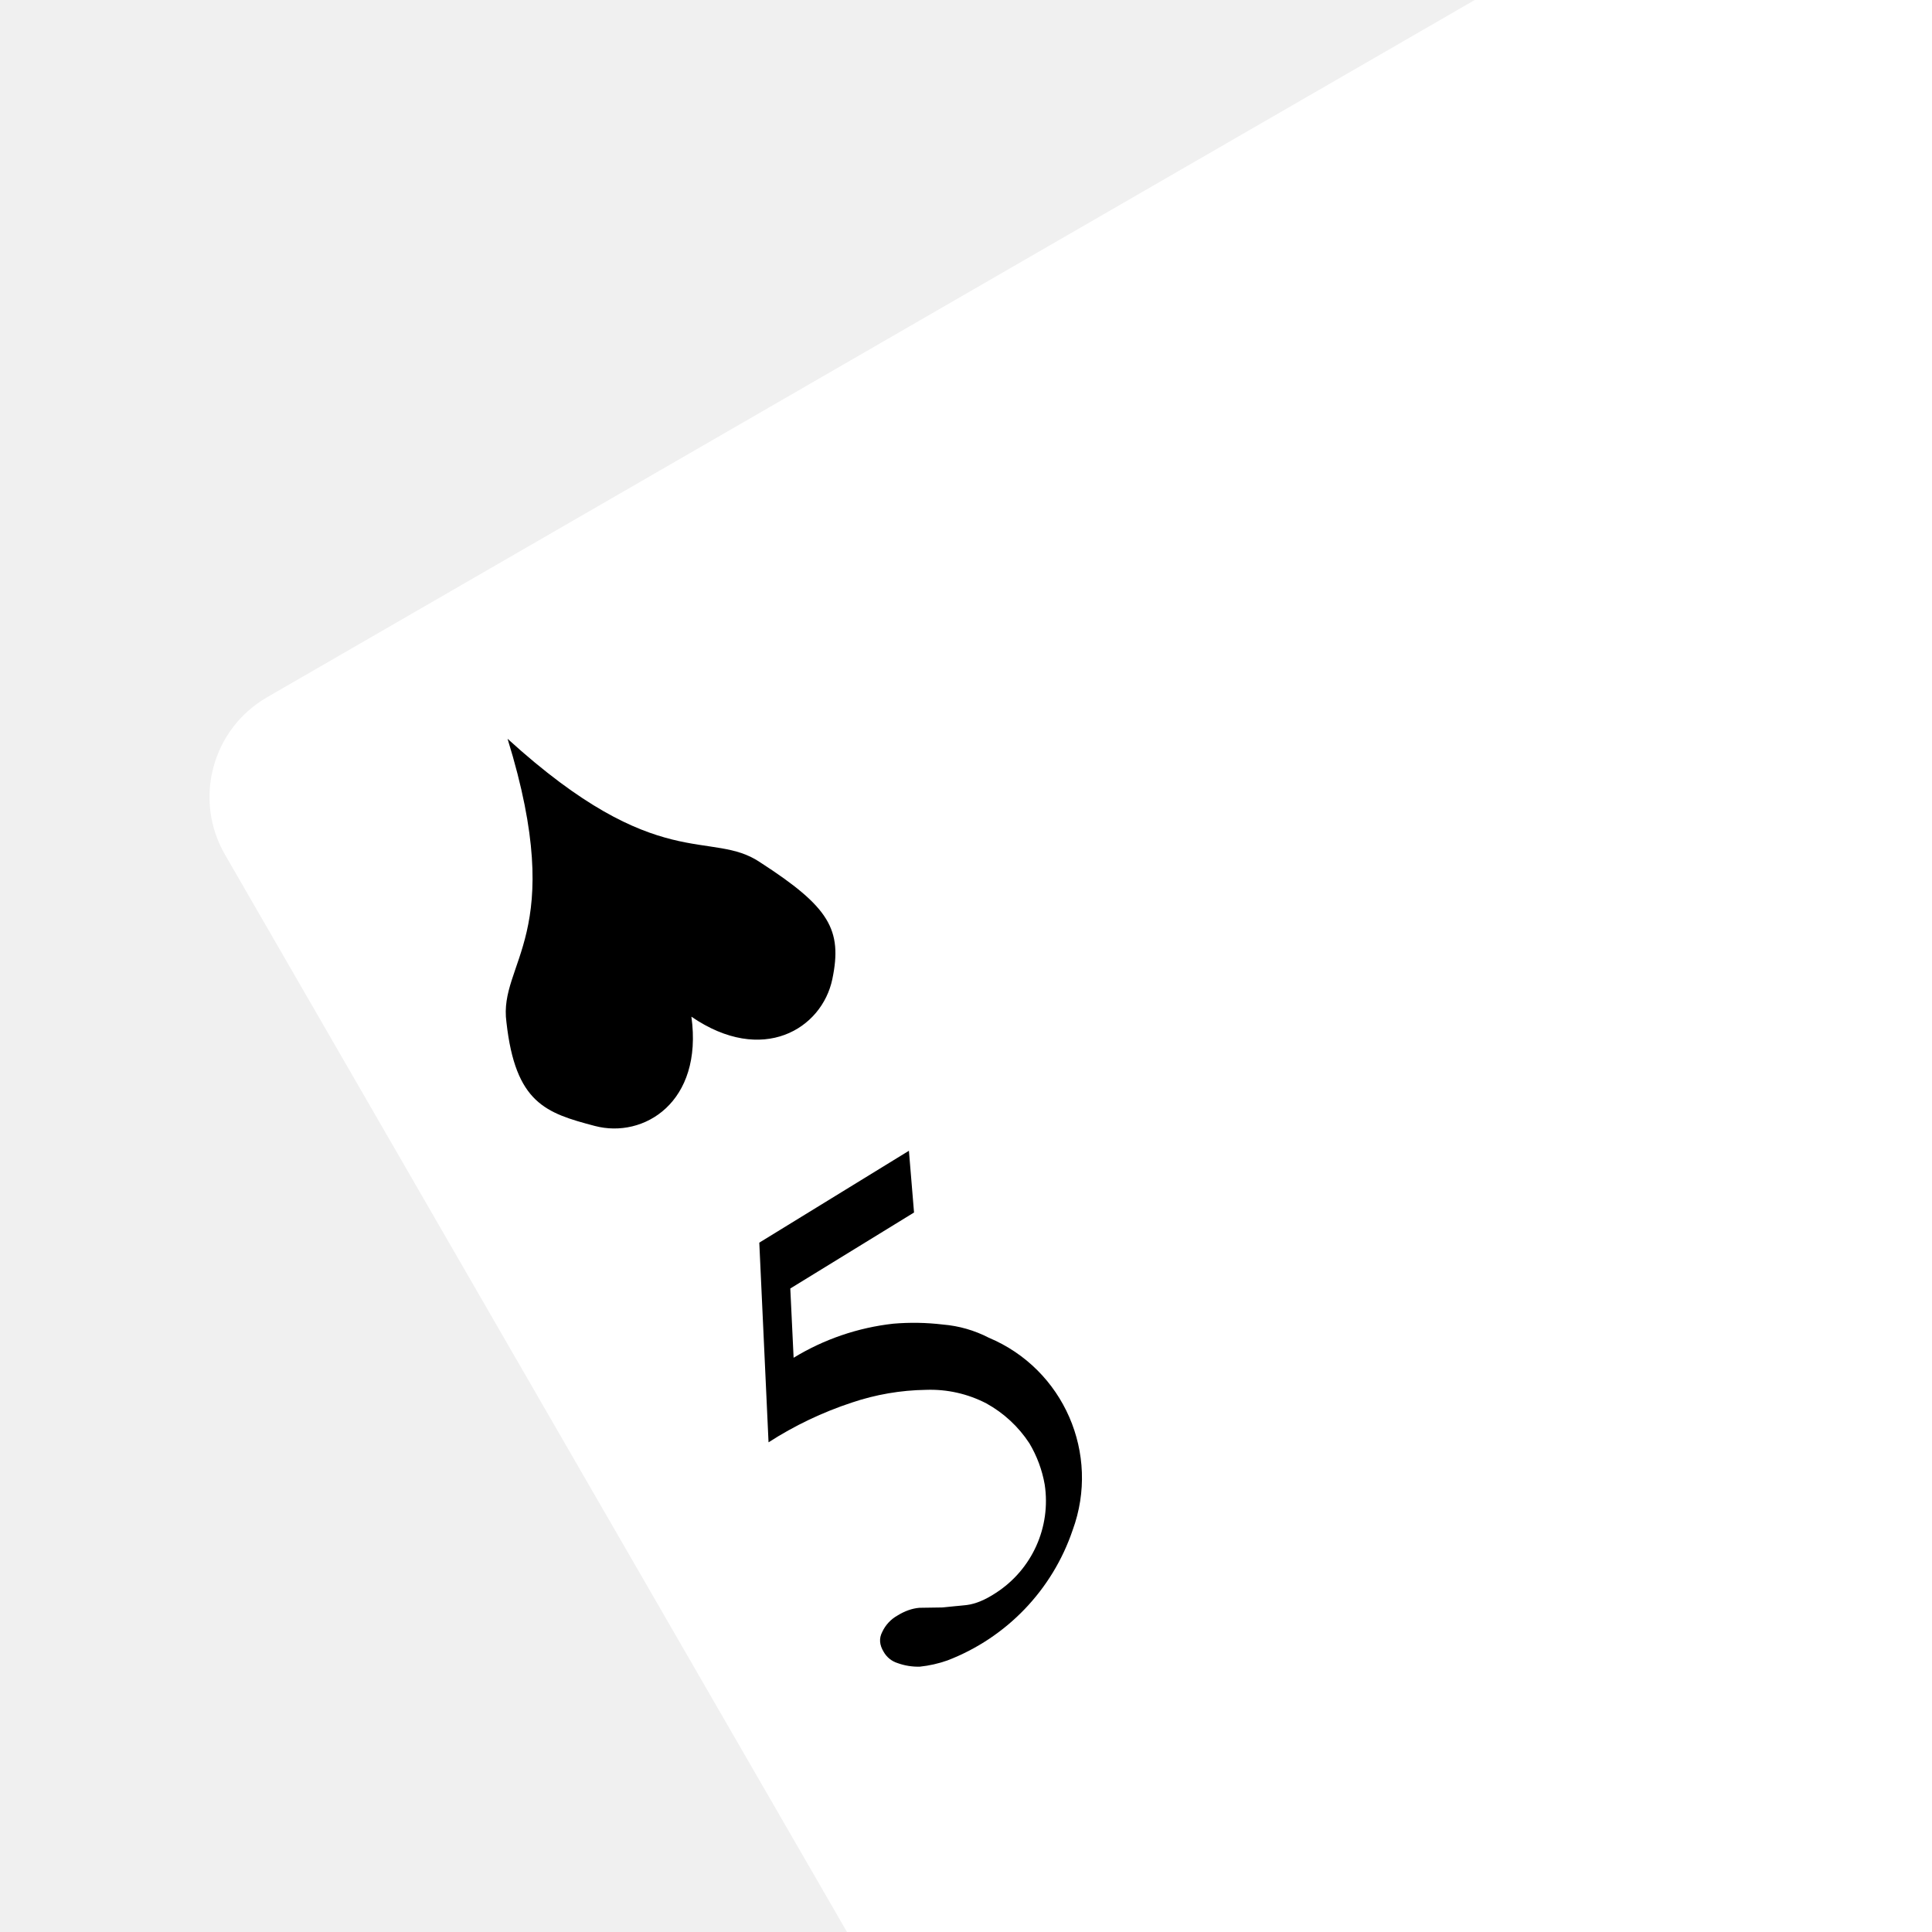
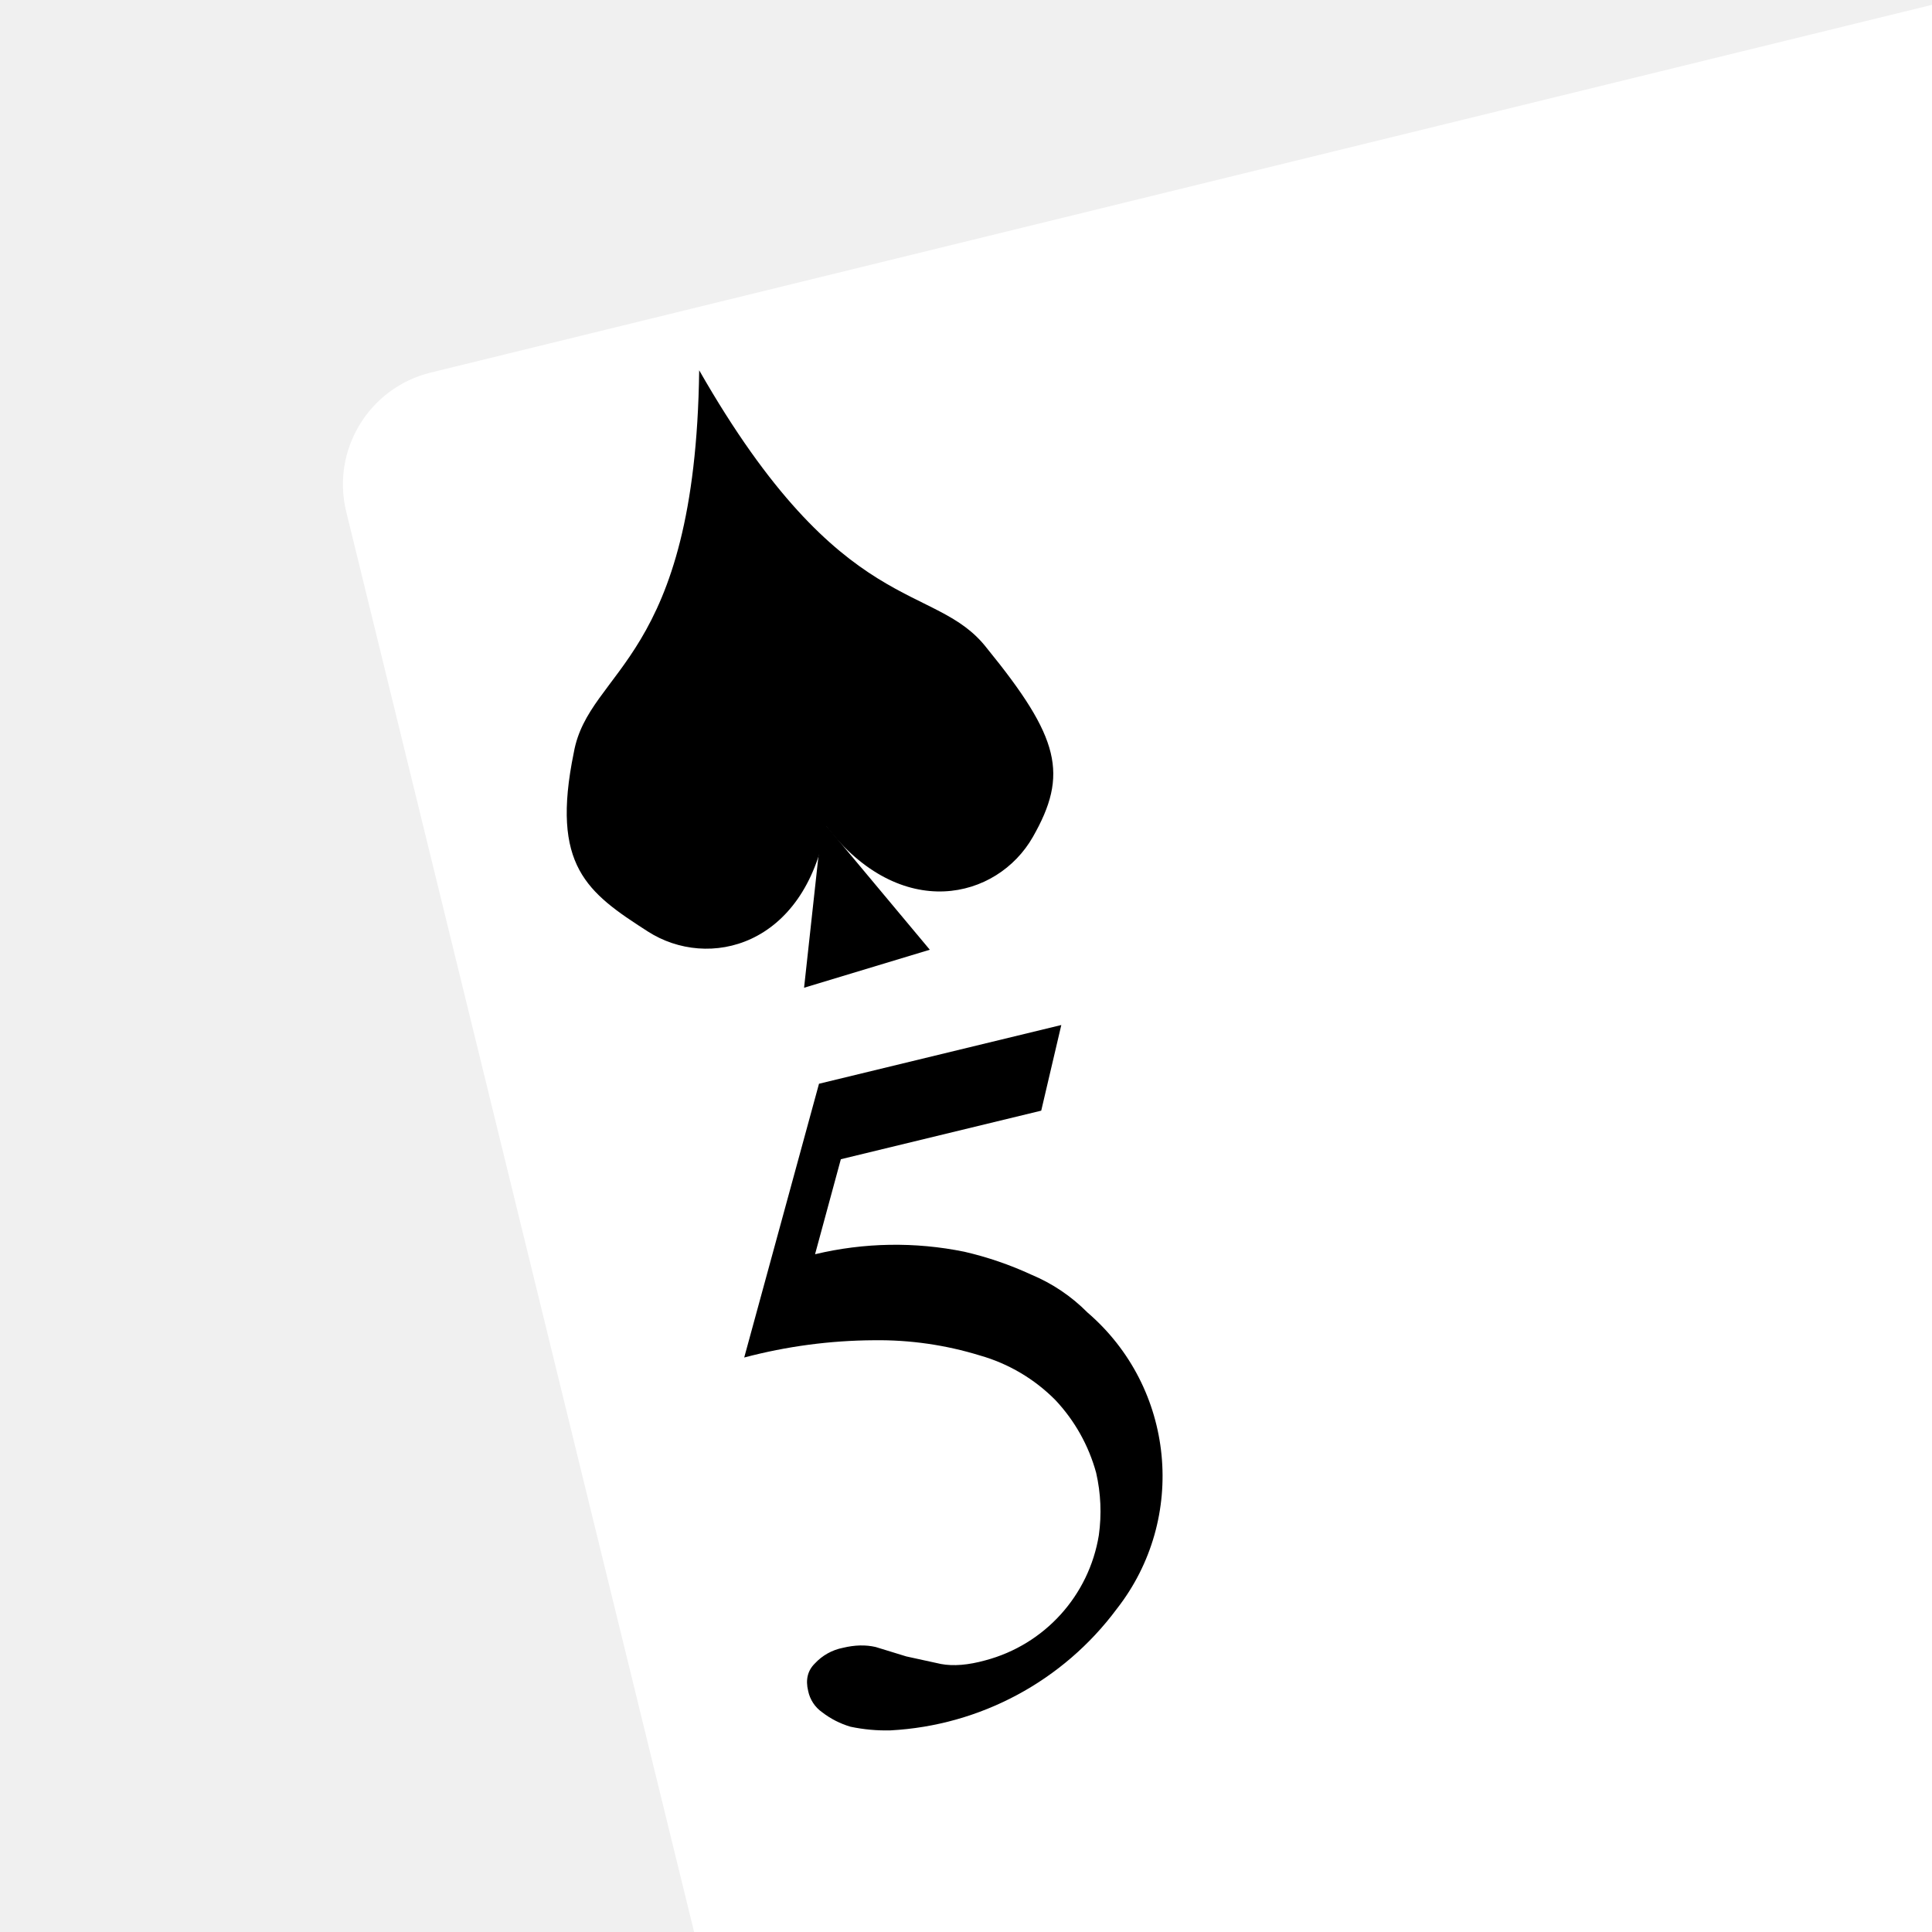
<svg xmlns="http://www.w3.org/2000/svg" xml:space="preserve" style="fill-rule:evenodd;clip-rule:evenodd;stroke-linejoin:round;stroke-miterlimit:2" viewBox="0 0 1000 1000">
-   <path d="M854.415 161.842c0-25.93-20.454-46.982-45.648-46.982H133.906c-25.193 0-45.648 21.052-45.648 46.982V856.42c0 25.93 20.455 46.982 45.648 46.982h674.861c25.194 0 45.648-21.052 45.648-46.982z" style="fill:#fff" transform="matrix(.6526 1.13035 -1.09826 .63408 1021.2 -281.891)" />
-   <path d="M3.338.857h912.551V877.03H3.338z" style="fill:none" transform="matrix(1.09583 0 0 1.14133 -3.658 -.978)" />
-   <path d="M357.87 526.234c6.113 44.258-24.626 63.256-50.011 56.55-25.386-6.705-41.067-11.793-45.728-53.702-4.265-30.957 32.025-45.066.58-146.692 78.135 71.148 105.22 46.463 131.003 64.12 35.4 22.911 42.454 34.576 37.1 60.28s-36.093 44.703-72.945 19.444" />
-   <path d="M.507-.646H.268l-.055.1a.4.4 0 0 1 .169.038.4.4 0 0 1 .069.044.2.2 0 0 1 .053.058.25.25 0 0 1-.048.342.35.35 0 0 1-.288.075.2.2 0 0 1-.044-.015.1.1 0 0 1-.028-.024.04.04 0 0 1-.01-.028q0-.02.015-.029a.06.06 0 0 1 .036-.01q.021 0 .037.008l.032.019.037.018q.02.009.051.008a.18.18 0 0 0 .162-.11.2.2 0 0 0 .014-.071.2.2 0 0 0-.026-.093.2.2 0 0 0-.073-.071.4.4 0 0 0-.115-.046.6.6 0 0 0-.151-.016l.159-.288h.289z" style="fill-rule:nonzero" transform="matrix(267.978 -164.5636 164.5637 267.9785 443.546 884.14)" />
+   <g transform="matrix(1.09583 0 0 1.14133 -3.658 -.978)">
+     <path d="M3.338.857h912.551V877.03H3.338z" style="fill:none" />
+     <clipPath id="a">
+       <path d="M3.338.857h912.551V877.03H3.338z" />
+     </clipPath>
+     <g clip-path="url(#a)">
+       <path d="M854.415 161.842c0-25.93-20.454-46.982-45.648-46.982H133.906c-25.193 0-45.648 21.052-45.648 46.982V856.42c0 25.93 20.455 46.982 45.648 46.982h674.861c25.194 0 45.648-21.052 45.648-46.982z" style="fill:#fff" transform="matrix(.28337 1.11076 -1.12404 .26435 1144.393 -154.598)" />
+       <path d="M.507-.646H.268l-.055.1a.4.4 0 0 1 .169.038.4.4 0 0 1 .069.044.2.2 0 0 1 .053.058.25.25 0 0 1-.048.342.35.35 0 0 1-.288.075.2.2 0 0 1-.044-.015.1.1 0 0 1-.028-.024.04.04 0 0 1-.01-.028q0-.02.015-.029a.06.06 0 0 1 .036-.01q.021 0 .037.008l.032.019.037.018q.02.009.051.008a.18.18 0 0 0 .162-.11.2.2 0 0 0 .014-.071.2.2 0 0 0-.026-.093.2.2 0 0 0-.073-.071.4.4 0 0 0-.115-.046.6.6 0 0 0-.151-.016l.159-.288h.289z" style="fill-rule:nonzero" transform="matrix(396.009 -92.1488 95.97422 380.2208 356.368 796.889)" />
+       <path d="M393.516 375.49c-10.118 54.728-55.591 65.442-84.21 47.782-28.622-17.66-45.924-29.688-34.952-81.08 7.092-38.274 57.458-41.075 59.232-173.409 67.943 114.141 111.181 95.297 135.922 126.072 34.502 40.676 38.544 57.185 21.69 85.56-16.853 28.374-62.326 39.088-97.682-4.924" />
+       <path d="m391.736 373.21 50.782 58.354-59.388 17.238z" />
+     </g>
+   </g>
</svg>
